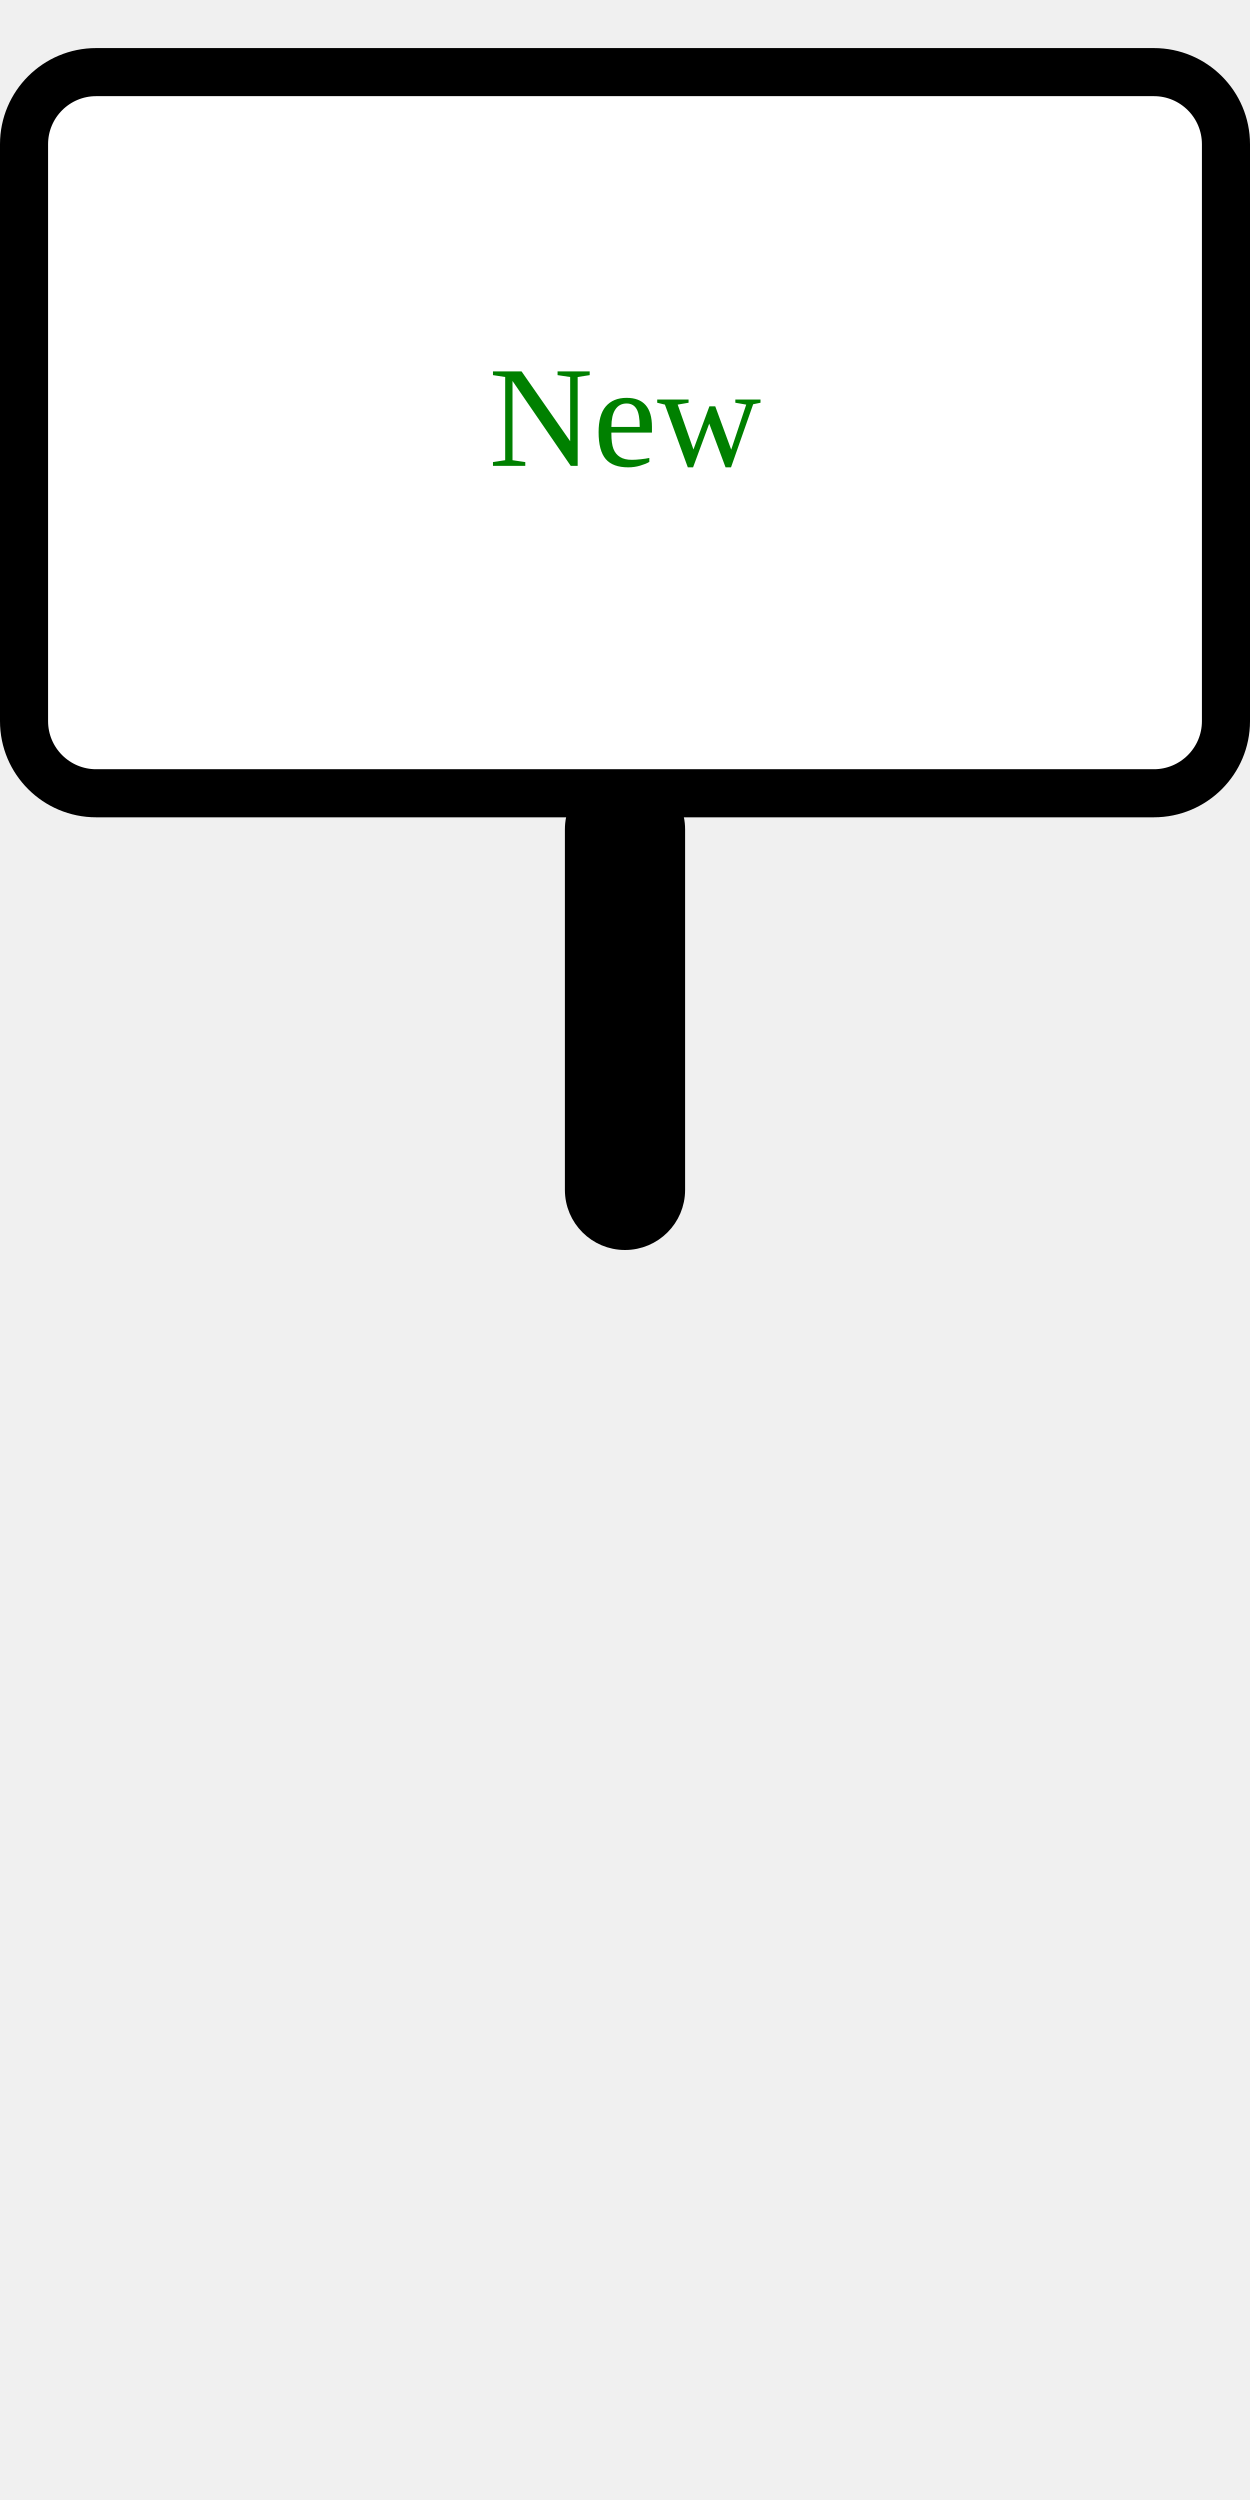
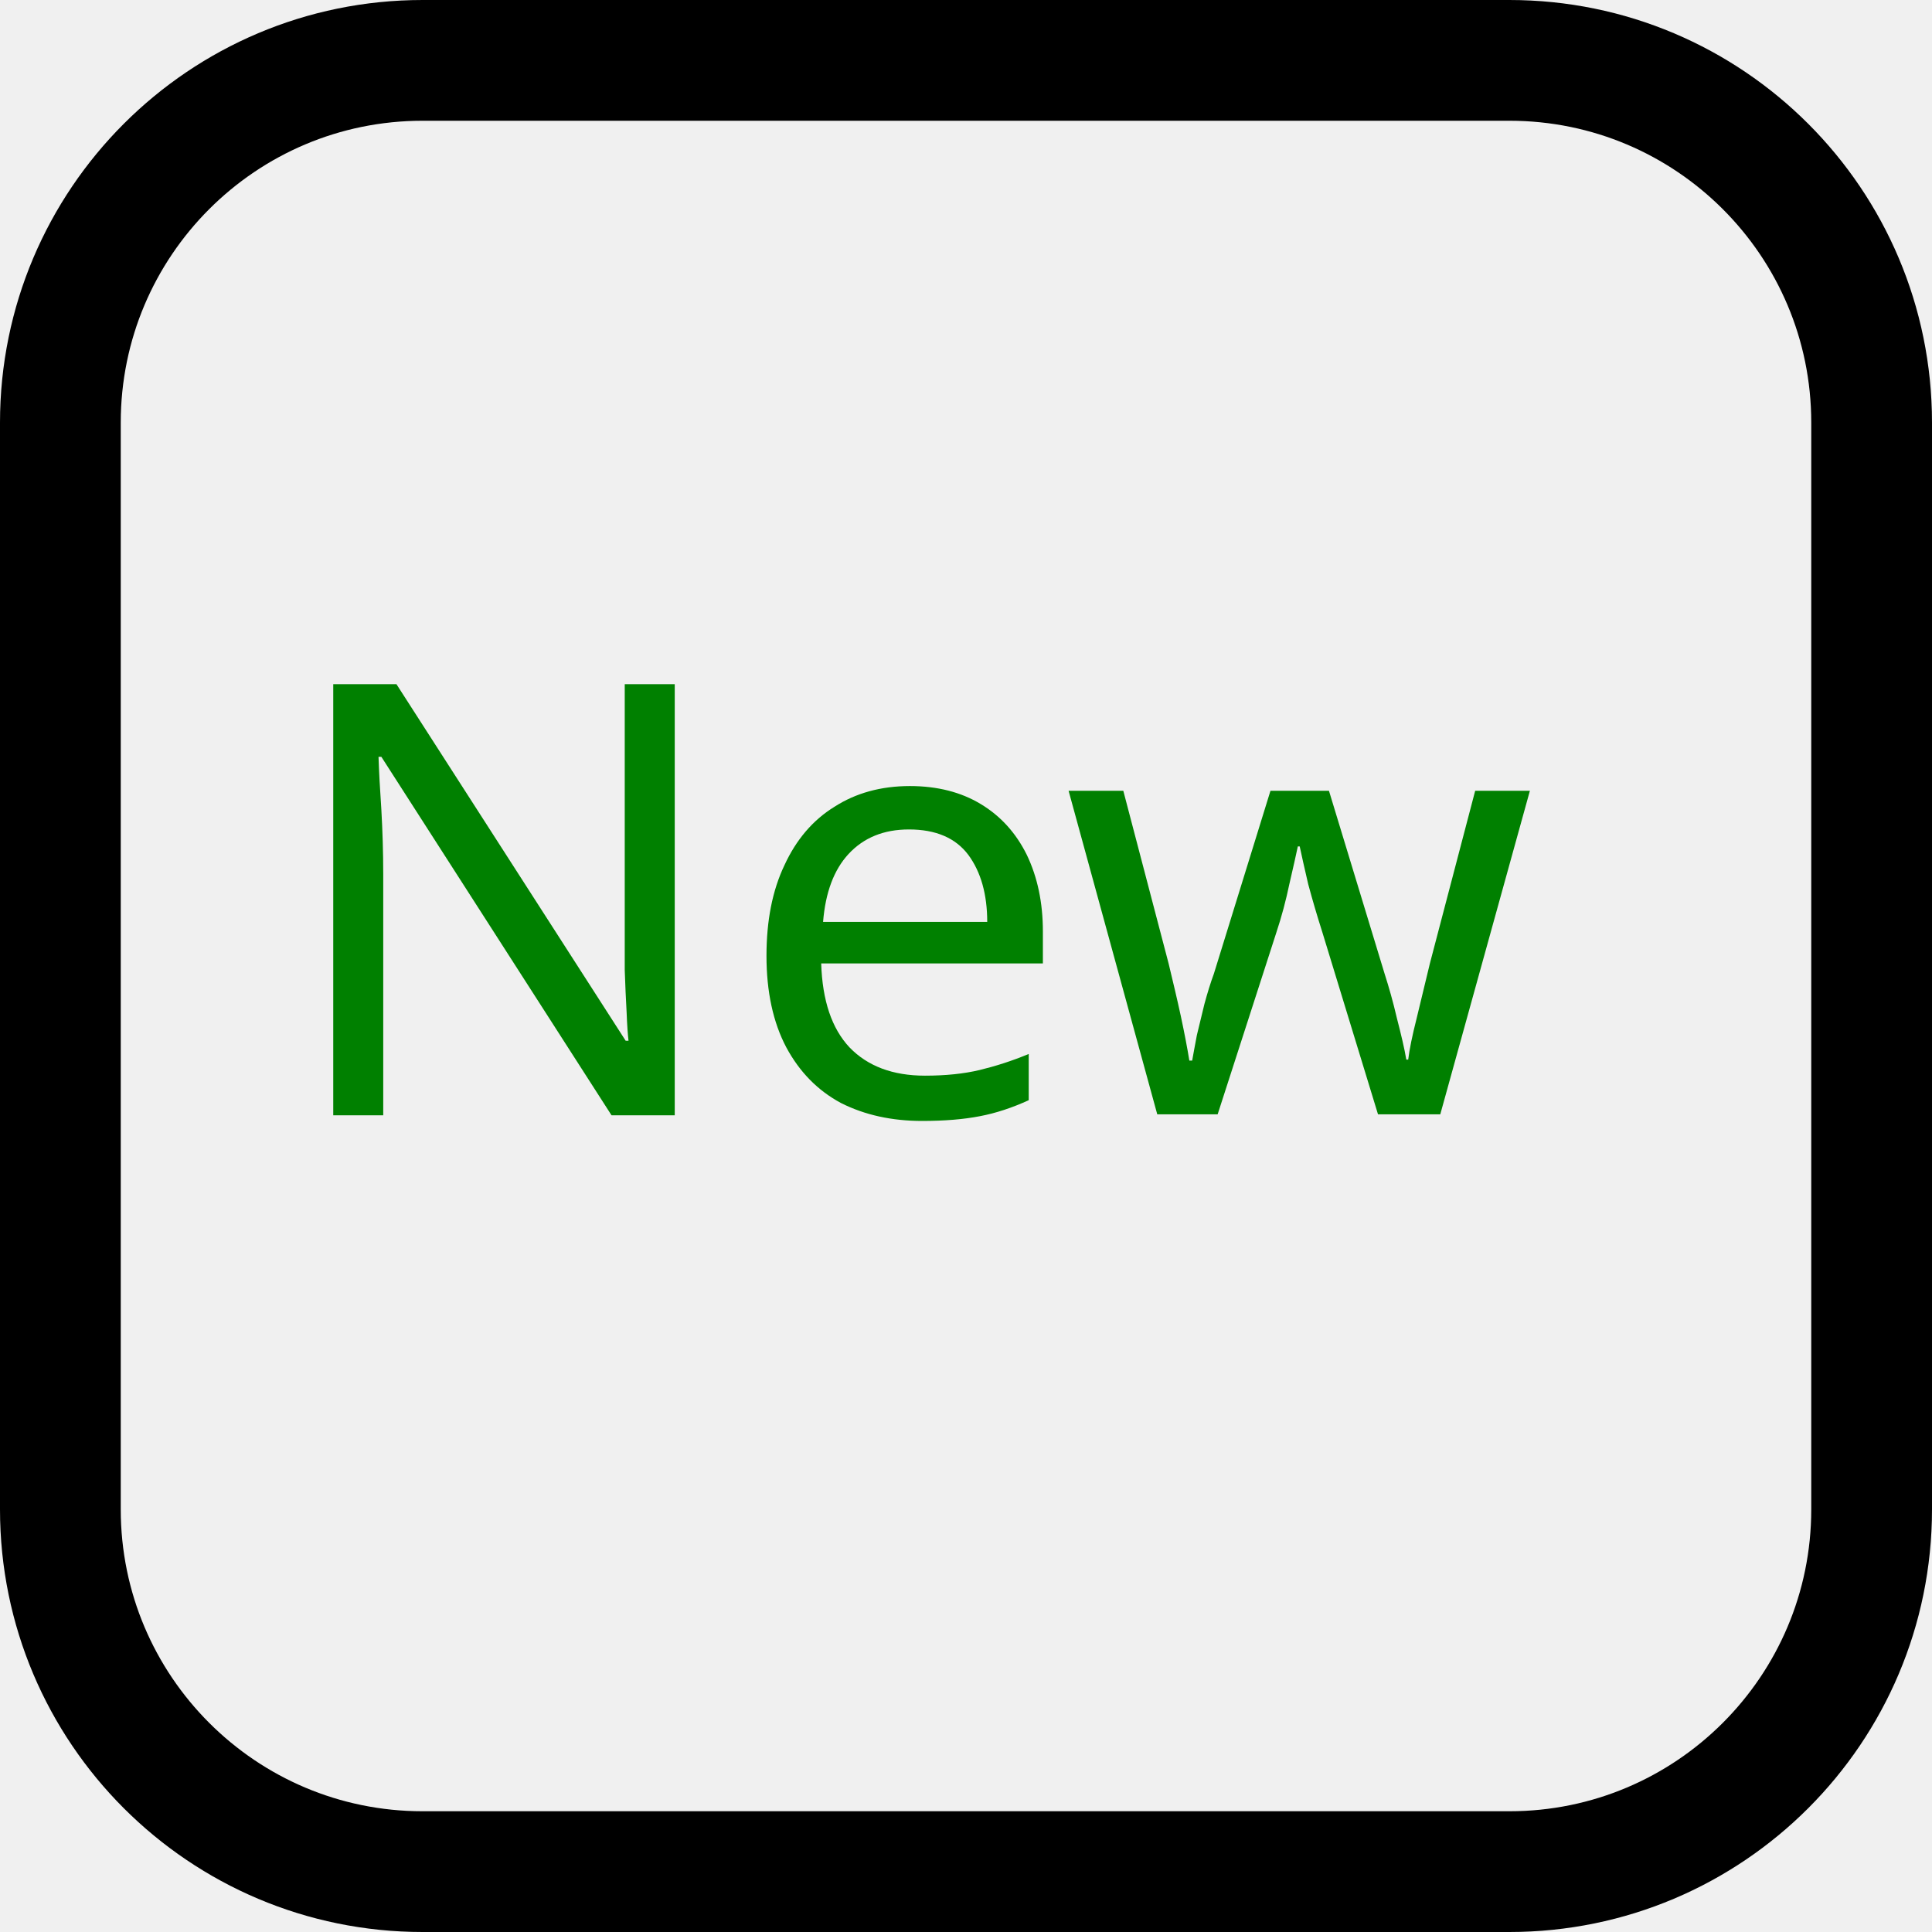
- <svg xmlns="http://www.w3.org/2000/svg" viewBox="0 0 104 200" width="10" height="20">
-   <rect width="10" height="40" x="47" rx="5" y="60" />
-   <rect x="2" y="2" width="100" height="60" fill="white" stroke="black" stroke-width="4" rx="6" />
-   <text x="52" y="32" dominant-baseline="middle" text-anchor="middle" fill="green">
+ <svg xmlns="http://www.w3.org/2000/svg" width="32" height="32">
+   <rect width="30" height="30" fill="transparent" rx="6" stroke-width="2" stroke="black" y="1" x="1" />
+   <text dominant-baseline="middle" text-anchor="middle" x="15" y="15" font-size="10" font-family="Segoe UI" fill="green">
        New
    </text>
</svg>
